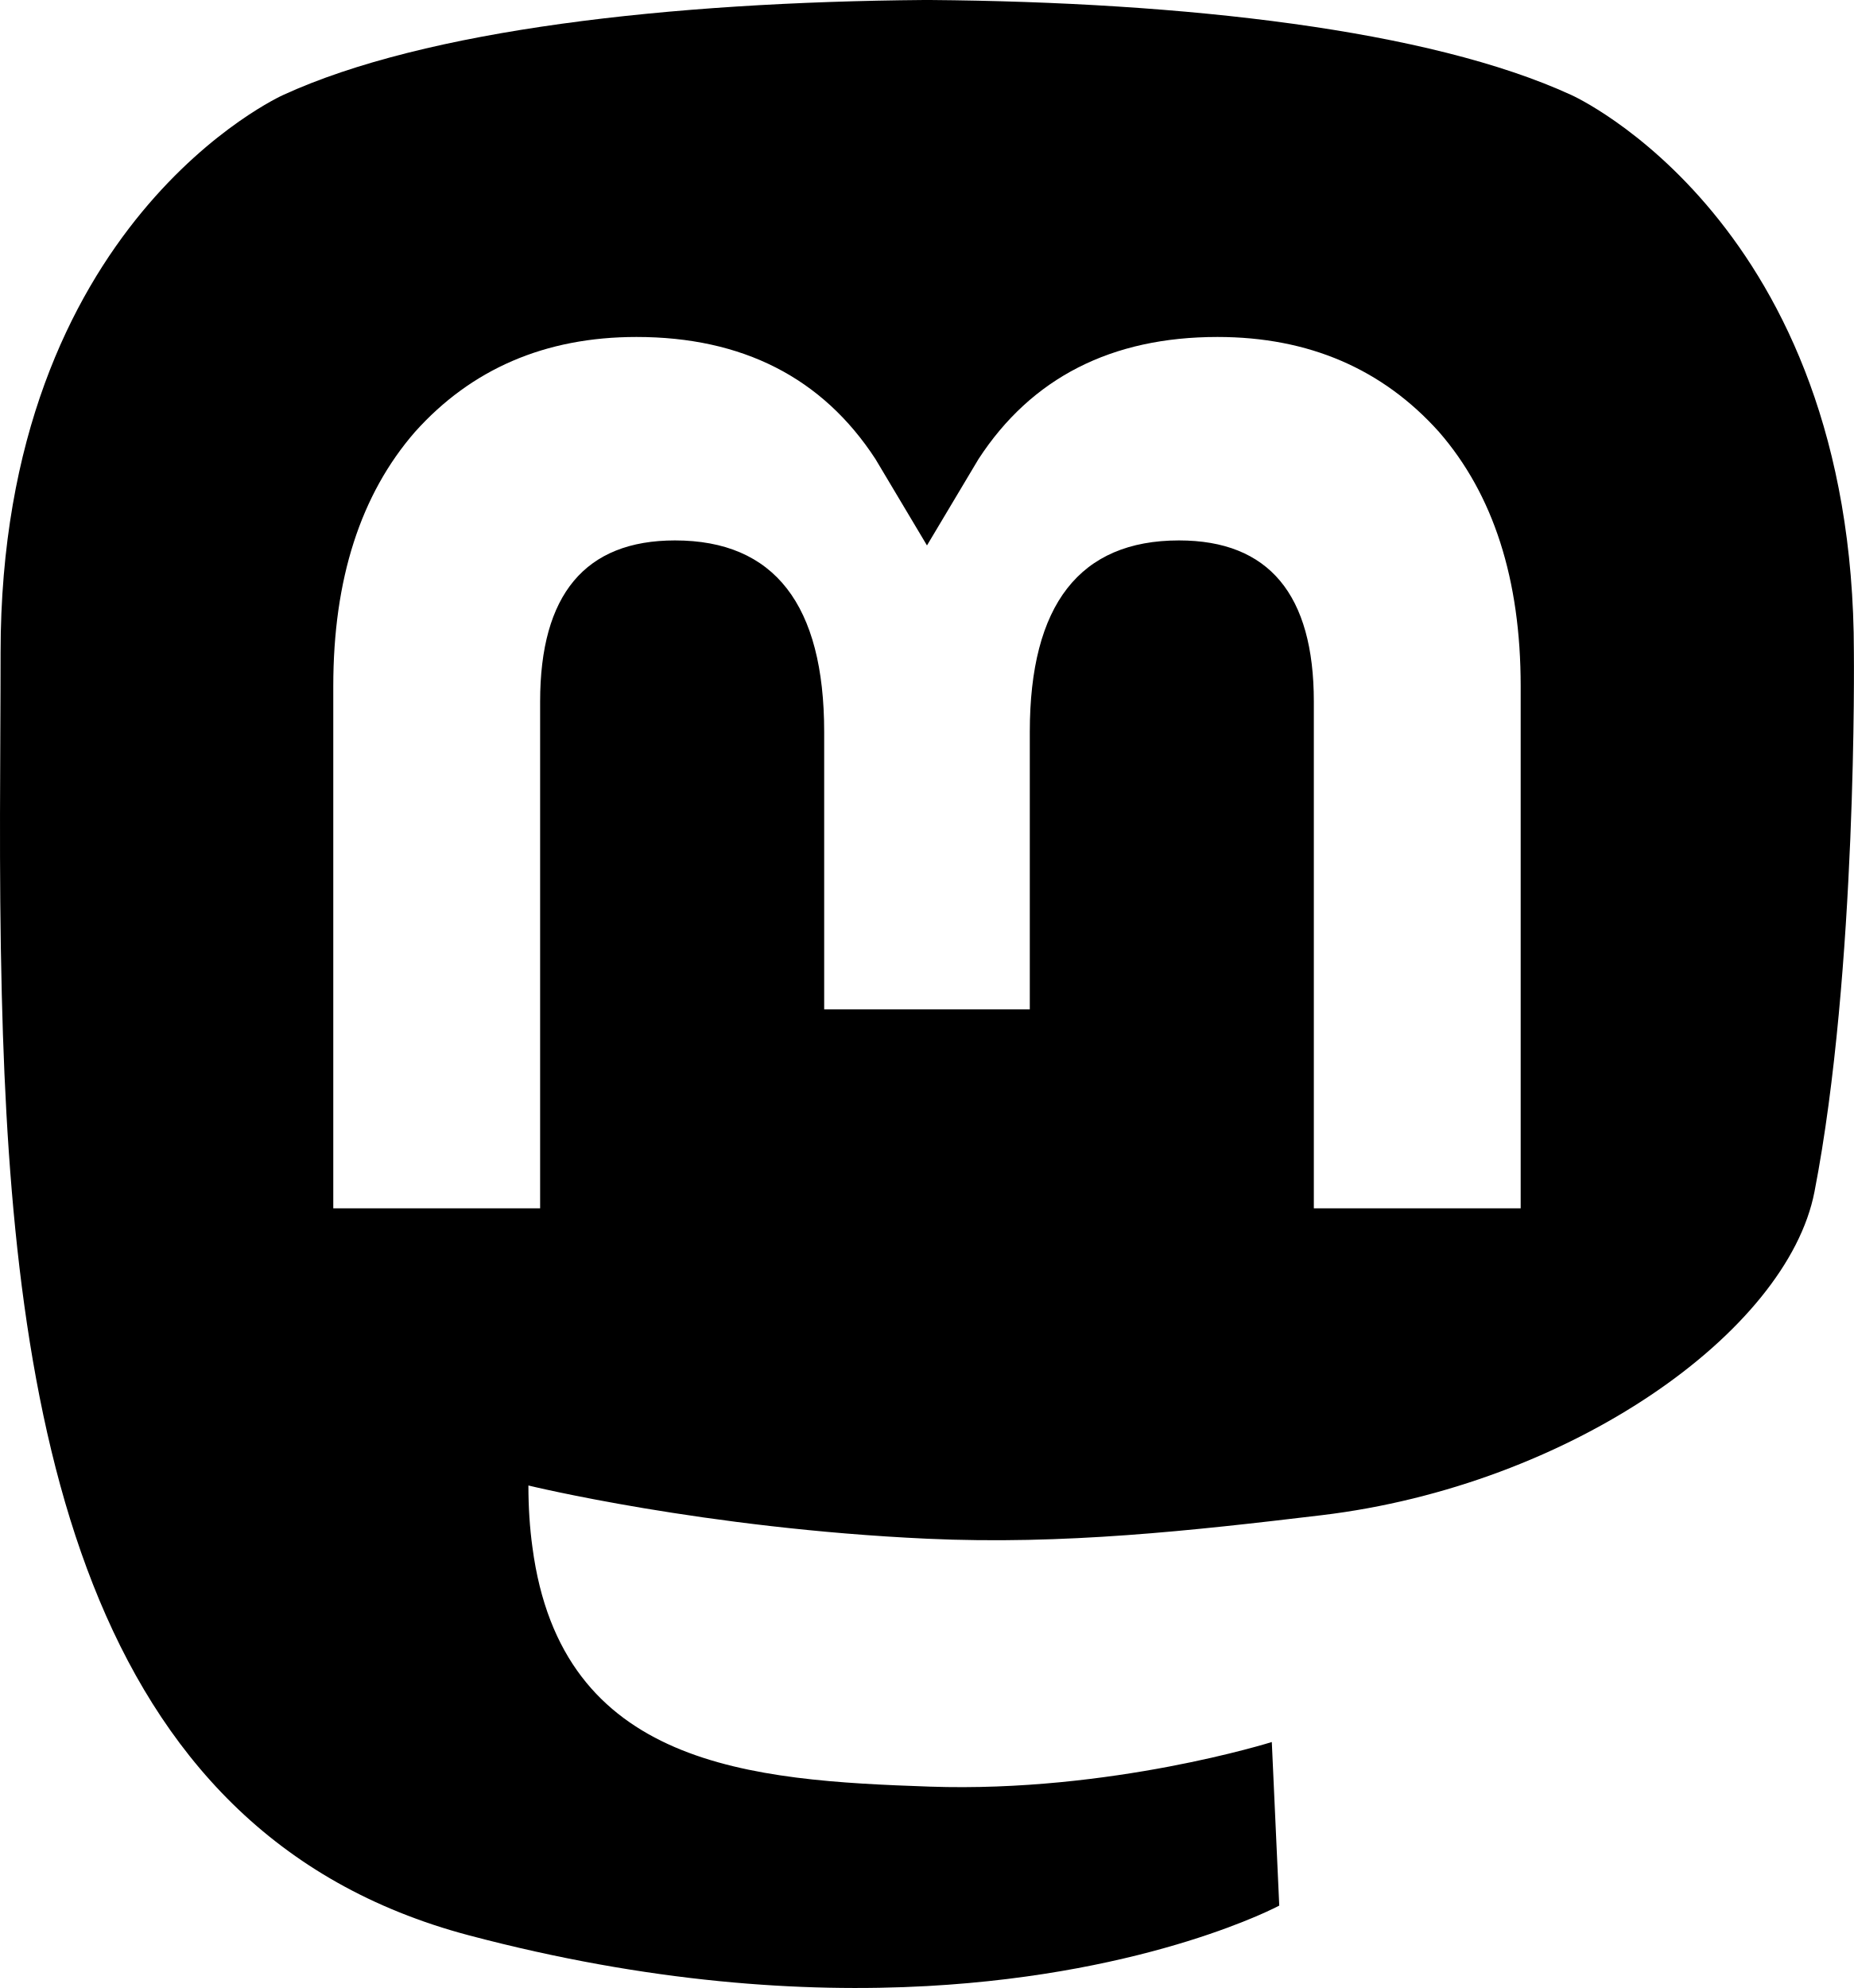
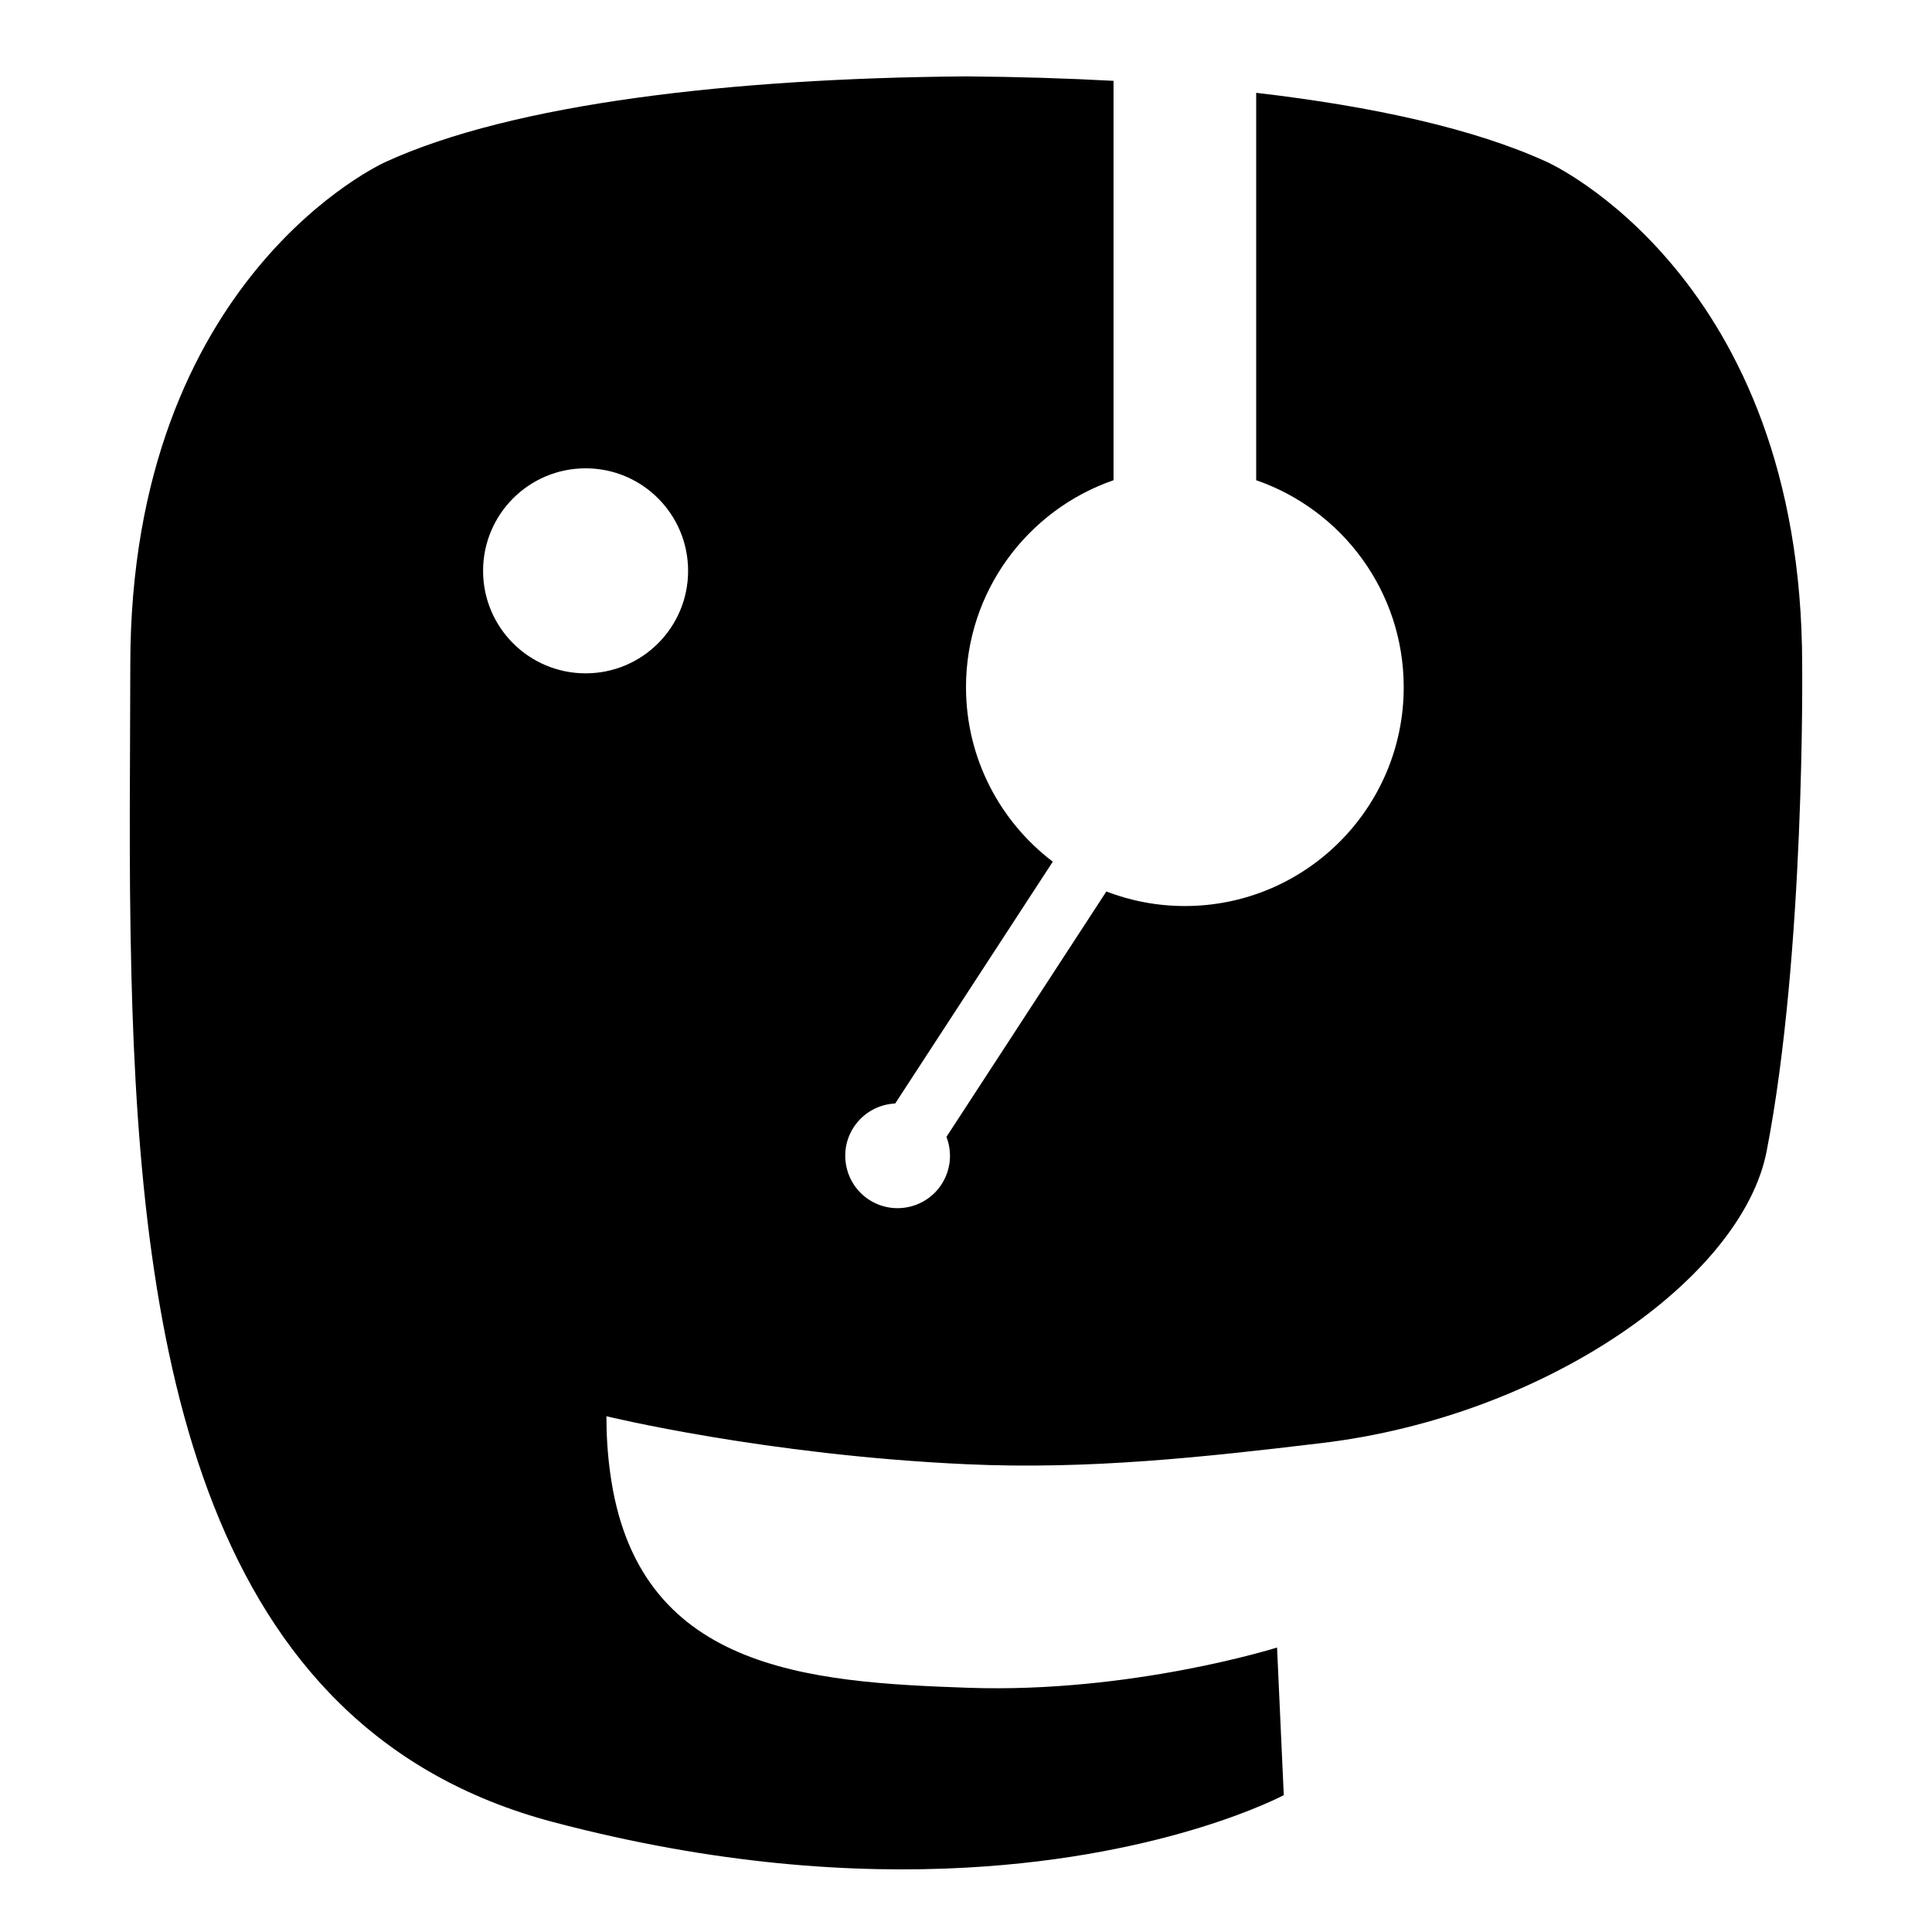
- <svg xmlns="http://www.w3.org/2000/svg" viewBox="0 0 216.414 232.01">
-   <path d="M107.865 0C78.204.242 49.672 3.454 33.045 11.09c0 0-32.977 14.752-32.977 65.082 0 11.525-.224 25.306.141 39.92 1.198 49.22 9.024 97.728 54.531 109.773 20.983 5.554 38.997 6.715 53.506 5.918 26.311-1.459 41.082-9.389 41.082-9.389l-.869-19.09s-18.802 5.928-39.918 5.205c-20.921-.718-43.007-2.255-46.391-27.941-.312-2.256-.469-4.669-.469-7.203 0 0 20.537 5.02 46.564 6.213 15.915.73 30.839-.933 45.998-2.742 29.07-3.471 54.381-21.382 57.562-37.748 5.013-25.781 4.6-62.916 4.6-62.916 0-50.33-32.975-65.082-32.975-65.082C166.805 3.454 138.255.242 108.594 0h-.729zM74.297 39.326c12.355 0 21.71 4.749 27.896 14.248l6.014 10.08 6.016-10.08c6.185-9.499 15.54-14.248 27.896-14.248 10.678 0 19.282 3.754 25.852 11.076 6.369 7.322 9.539 17.219 9.539 29.674v60.941h-24.145V81.869c0-12.469-5.245-18.799-15.738-18.799-11.602 0-17.418 7.509-17.418 22.354v32.375H96.207V85.424c0-14.845-5.815-22.354-17.418-22.354-10.494 0-15.74 6.33-15.74 18.799v59.148H38.904V80.076c0-12.455 3.171-22.351 9.541-29.674 6.569-7.322 15.173-11.076 25.852-11.076z" fill="#000" />
+ <svg xmlns="http://www.w3.org/2000/svg" fill-rule="evenodd" viewBox="0 0 250 250">
+   <path d="M162.55 12.01c15.07 1.75 28.28 4.65 37.67 8.97 0 0 32.98 14.75 32.98 65.08 0 0 .41 37.14-4.6 62.92-3.18 16.37-28.49 34.28-57.56 37.75-15.16 1.81-30.09 3.47-46 2.74-26.03-1.19-46.57-6.21-46.57-6.21 0 2.53.16 4.94.47 7.2 3.39 25.68 25.47 27.22 46.39 27.94 21.12.72 39.92-5.21 39.92-5.21l.87 19.1s-14.77 7.93-41.08 9.38c-14.51.8-32.52-.36-53.51-5.91C26.03 223.71 18.2 175.2 17 125.98c-.36-14.61-.14-28.39-.14-39.92 0-50.33 32.98-65.08 32.98-65.08C66.46 13.34 95 10.13 124.66 9.89h.73c6.31.05 12.58.24 18.7.57v51.68C132.98 65.98 125 76.52 125 88.92c0 9.21 4.41 17.4 11.23 22.58l-20.39 31.29c-2.1.1-4.13 1.17-5.37 3.07-2.04 3.13-1.15 7.34 1.98 9.38 3.13 2.04 7.34 1.15 9.38-1.98 1.23-1.9 1.4-4.18.64-6.15l20.69-31.75c3.16 1.21 6.58 1.88 10.16 1.88 15.63 0 28.32-12.69 28.32-28.32 0-12.4-7.98-22.94-19.09-26.78V12.01zM62.51 73.87c0-7.33 5.94-13.27 13.27-13.27 7.33 0 13.26 5.94 13.26 13.27 0 7.32-5.93 13.26-13.26 13.26s-13.27-5.94-13.27-13.26z" />
</svg>
